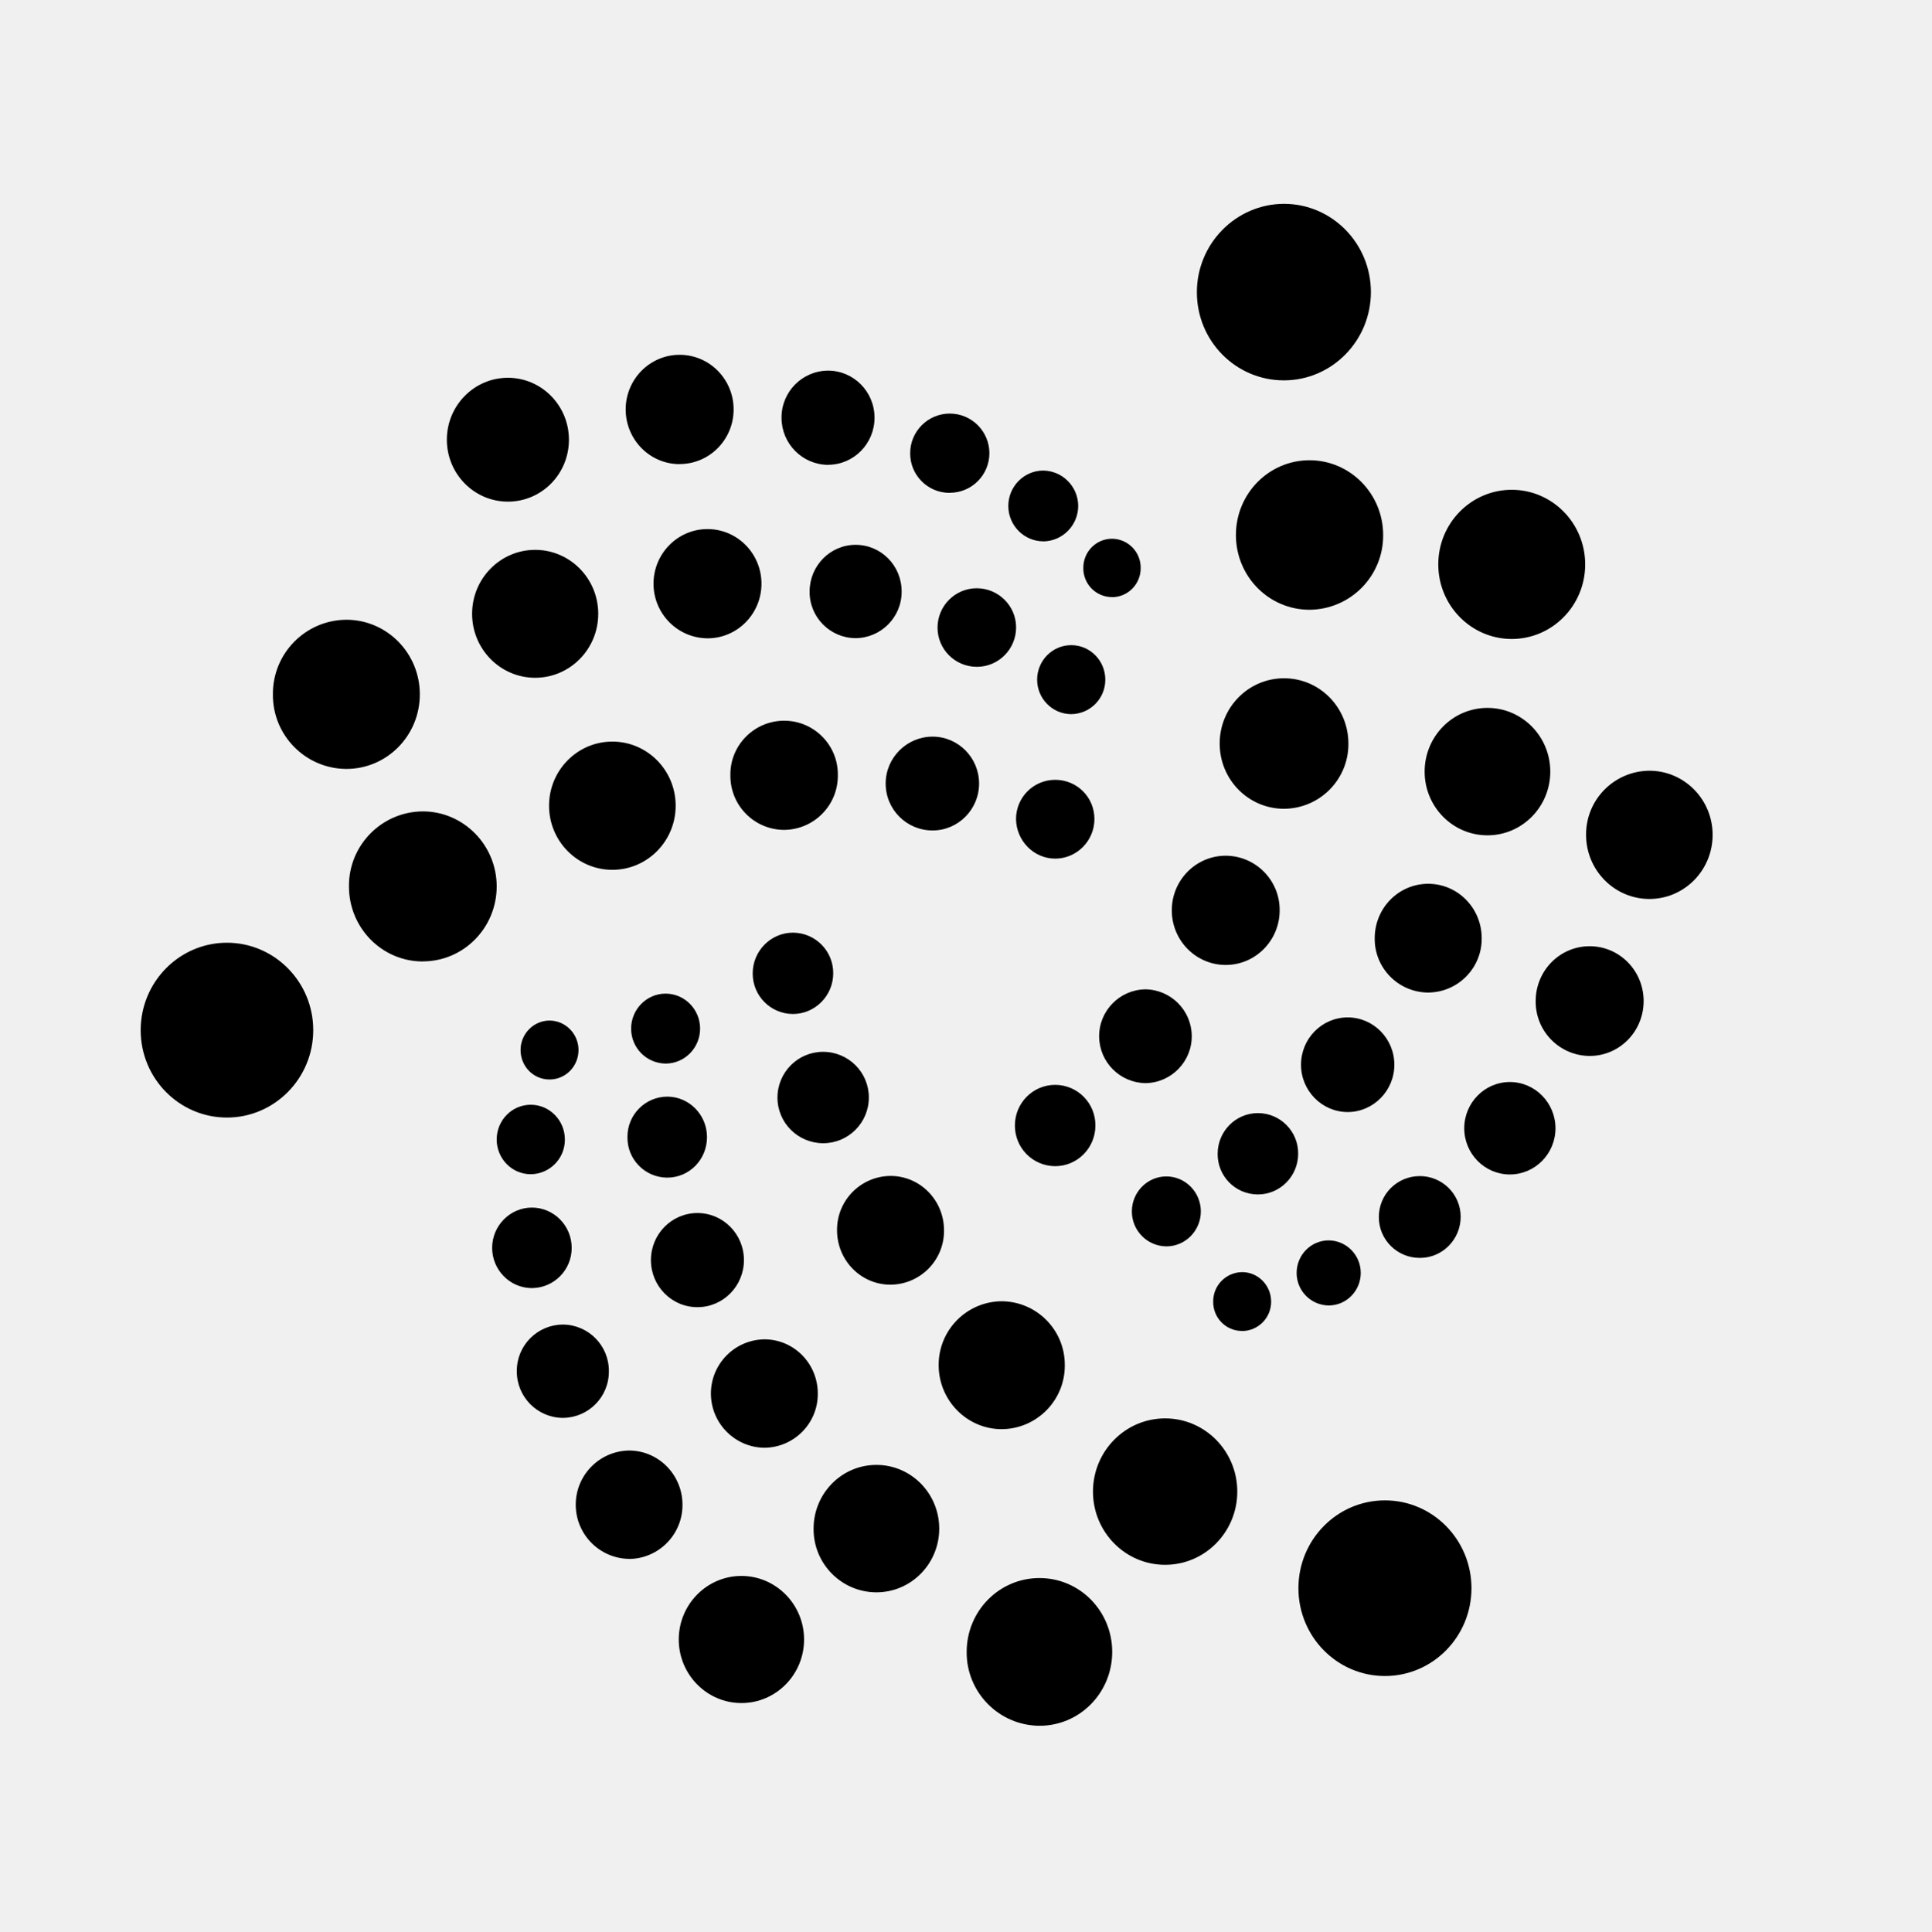
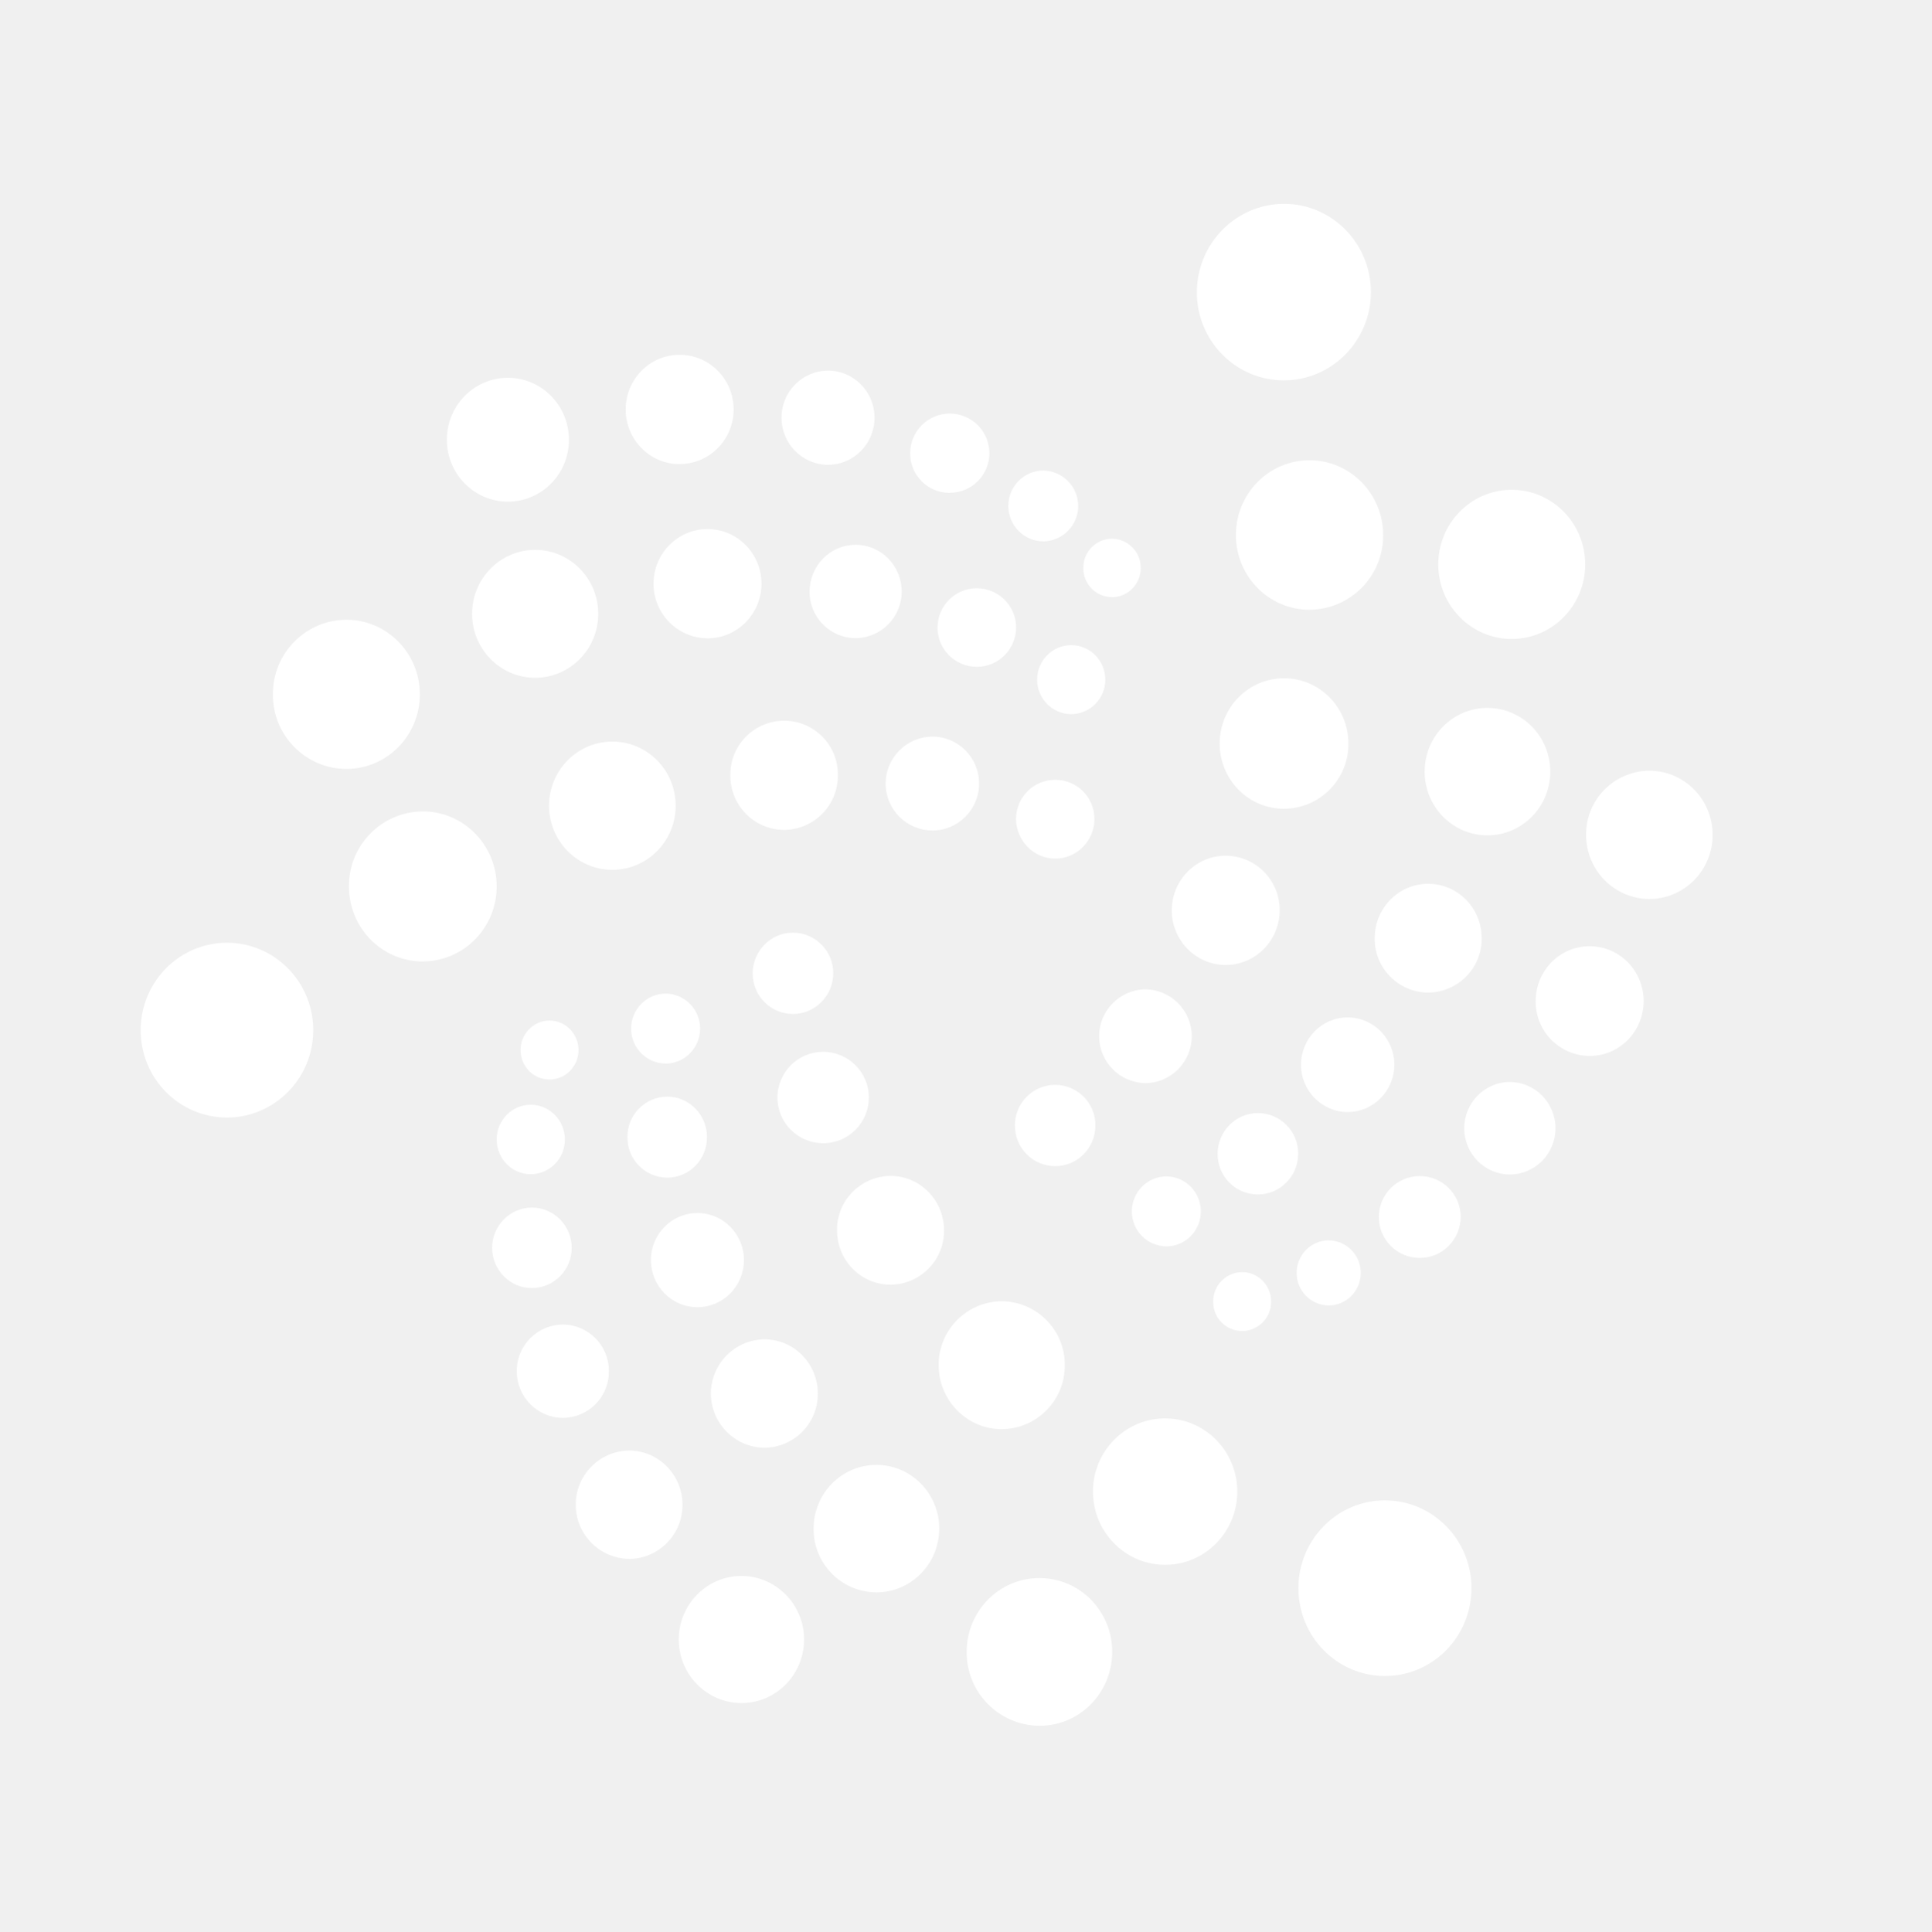
<svg xmlns="http://www.w3.org/2000/svg" id="Layer_1" data-name="Layer 1" baseProfile="tiny" version="1.2" viewBox="0 0 2379.2 2379.2">
  <g id="Layer_2" data-name="Layer 2">
    <g id="Layer_1-2" data-name="Layer 1-2">
      <g id="Layer_2-2" data-name="Layer 2-2">
        <g id="Layer_1-2-2" data-name="Layer 1-2-2">
-           <path d="M1581.7,468.6c59.1,0,107.2-48.8,107.2-108.8s-48-108.7-107.2-108.7c-59.1.3-107.2,49-107.2,109s48,108.5,107.2,108.5h0ZM1613.3,751.2c50.5-.4,91.1-41.6,90.7-92.1h0c0-50.7-40.6-92.1-90.7-92.1s-90.7,41.2-90.7,92.1,40.5,92.1,90.7,92.1ZM1862.4,787.2c49.9,0,90.5-41.1,90.5-91.9s-40.6-91.9-90.5-91.9-90.5,41.1-90.5,91.9,40.7,91.9,90.5,91.9h0ZM1832.5,1029.1c42.8,0,77.4-35.2,77.4-78.5s-34.6-78.5-77.4-78.5-77.4,35.2-77.4,78.5,34.6,78.5,77.4,78.5h0ZM2032,1107.5c43.1,0,77.9-35.4,77.9-79s-34.9-79-77.9-79c-43.3.3-78.3,35.6-78,79h0c0,43.6,35,79,78,79h0ZM1581.9,996.4c44.1-.3,79.6-36.2,79.3-80.3h0c0-44.5-35.4-80.5-79.3-80.5s-79.3,36-79.3,80.4,35.4,80.4,79.3,80.4h0ZM1510,1188.8c36.8,0,66.5-30.2,66.5-67.3.3-36.9-29.4-67-66.2-67.3h-.2c-36.8,0-66.5,30.2-66.5,67.3s29.7,67.3,66.5,67.3h-.1ZM1759.5,1222.8c36.7-.3,66.2-30.2,65.9-66.8h0v-.2c0-37-29.4-67-65.9-67s-65.9,30-65.9,67c-.5,36.5,28.8,66.5,65.3,67h.6ZM1958.4,1300.9c36.8,0,66.5-30.2,66.5-67.6s-29.7-67.6-66.5-67.6-66.5,30.2-66.5,67.6c-.4,36.9,29.2,67.2,66.2,67.6h.3ZM1860.1,1446.9c31.1,0,56.2-25.6,56.2-56.9s-25.1-57-56.2-57-56.2,25.7-56.2,57,25.1,56.9,56.2,56.9h0ZM1660.3,1370c31.6,0,57.5-26.2,57.5-58.3s-25.7-58.3-57.5-58.3-57.5,26.2-57.5,58.3,25.9,58.3,57.5,58.3ZM1411.1,1334.4c31.9-.4,57.5-26.6,57.1-58.5-.4-31.3-25.7-56.6-57-57.1h0c-31.9.4-57.5,26.6-57.1,58.5.4,31.3,25.7,56.6,57,57.1h0ZM1549.7,1471.5c27.5,0,49.6-22.6,49.6-50.1.3-27.4-21.8-49.9-49.2-50.1h-.4c-27.5,0-49.6,22.6-49.6,50.1-.3,27.4,21.6,49.8,49,50.1h.6ZM1749.4,1549.7c27.5,0,50.1-22.6,50.1-50.7,0-27.8-22.8-50.3-50.7-50.1s-50.3,22.8-50.1,50.7c0,27.8,22.8,50.3,50.7,50.1ZM1636.9,1608.3c21.8,0,39.5-18,39.5-40.1,0-22-17.6-39.9-39.5-40.1-21.8,0-39.5,18-39.5,40.1s17.6,39.8,39.5,40.1h0ZM1530.3,1639.8c19.8-.2,35.8-16.3,35.7-36.2h0c0-20.2-16.1-36.4-35.7-36.4-19.8.2-35.8,16.3-35.7,36.2h0c-.3,19.8,15.3,36,35,36.3h.7ZM1436.9,1535.5c23.5,0,42.5-19.4,42.5-43.1s-19.1-43.1-42.5-43.1-42.5,19.4-42.5,43.1,18.9,42.8,42.5,43.1h0ZM1299.9,1436.7c27.3,0,49.6-22.3,49.6-50.1.2-27.5-21.8-49.9-49.3-50.1h-.3c-27.3,0-49.6,22.3-49.6,50.1s22.1,49.9,49.6,50.1h0ZM1706.2,2064.8c58.9,0,106.6-48.5,106.6-108.2s-47.7-108.2-106.6-108.2-106.6,48.5-106.6,108.2,47.7,108.2,106.6,108.2ZM1435.4,1927.8c49.1,0,88.9-40.4,88.9-90.2s-39.8-90.2-88.9-90.2-88.9,40.4-88.9,90.2,39.8,90.2,88.9,90.2h0ZM1280.6,2126.1c49.6,0,89.6-40.6,89.6-91s-40-91-89.6-91-89.7,40.6-89.7,91c-.4,49.9,39.8,90.6,89.6,91h0ZM1234.1,1760.7c43.2-.3,78-35.6,77.7-78.8h0c.3-43.2-34.5-78.5-77.7-78.8h0c-43.2.3-78,35.6-77.7,78.8h0c0,43.4,35,78.8,77.7,78.8h0ZM1079.7,1961.7c42.8,0,77.4-35.2,77.4-78.5s-34.6-78.5-77.4-78.5-77.4,35.2-77.4,78.5c-.4,42.9,34,78.1,76.9,78.5h.5ZM913.4,2098.1c42.8,0,77.2-35.2,77.2-78.3s-34.6-78.3-77.2-78.3-77.2,35.2-77.2,78.3,34.6,78.3,77.2,78.3ZM774.9,1920.6c36.6-.3,66.1-30.2,65.9-66.8,0-36.8-29.4-66.8-65.9-66.8-36.9.6-66.3,31.1-65.6,67.9.6,36,29.6,65,65.6,65.6h0ZM941.6,1783.6c36.6-.3,66.2-30.1,65.9-66.8,0-37-29.4-66.8-65.9-66.8-36.9.6-66.3,30.9-65.8,67.8.6,36,29.5,65.1,65.5,65.8h.3ZM1097.1,1582.7c36.7-.3,66.2-30.2,65.9-66.8h0v-.2c0-37-29.4-67-65.9-67-36.7.3-66.2,30.2-65.9,66.8h0v.2c0,37,29.4,67,65.9,67h0ZM859.2,1610.4c31.6,0,57.3-25.9,57.3-58s-25.7-58-57.3-58-57.3,25.9-57.3,58,25.6,58,57.3,58ZM693.4,1746.8c31.5-.2,56.9-25.8,56.7-57.3h0v-.2c.3-31.4-25-57.2-56.4-57.5h-.3c-31.5.2-56.9,25.8-56.7,57.3h0v.2c-.2,31.5,25.2,57.3,56.7,57.5h0ZM655.3,1586.9c27.2-.2,49.1-22.4,49-49.6,0-27.5-22.1-49.6-49-49.6s-49,22.3-49,49.6,22,49.6,49,49.6ZM653.9,1446.6c23.4-.2,42.2-19.4,42-42.8h0c0-23.5-18.8-42.8-42-42.8s-42,19.1-42,42.8,18.8,42.8,42,42.8ZM677,1329.9c19.9,0,35.7-16.3,35.7-36.3s-16.1-36.3-35.7-36.3-35.7,16.3-35.7,36.3,15.7,36.3,35.7,36.3ZM820,1310.3c23.5,0,42.5-19.4,42.5-43.1s-19.1-43.1-42.5-43.1-42.5,19.4-42.5,43.1,18.9,42.8,42.5,43.1h0ZM976.9,1249.2c27.3,0,49.6-22.6,49.6-50.1.2-27.4-21.8-49.8-49.2-50.1h-.4c-27.3,0-49.6,22.6-49.6,50.1-.2,27.5,21.9,49.9,49.3,50.1h.3ZM1014.2,1408.4c31.1,0,56.2-25.3,56.2-56.4s-25.3-56.2-56.4-56.2-56.2,25.3-56.2,56.4,25.2,56.1,56.2,56.2h.2ZM822,1450.8c27.3,0,49-22.3,49-49.9s-22.1-49.9-49-49.9c-27.2.2-49.2,22.4-49,49.7h0v.2c-.4,27.2,21.3,49.5,48.5,49.9h.6,0ZM279.6,1376.8c58.6,0,106.3-48.3,106.3-107.7s-47.7-107.7-106.3-107.7-106.3,48.3-106.3,107.8,47.7,107.6,106.3,107.6h0ZM520.9,1184.4c50.4,0,91-41.5,91-92.4s-40.9-92.4-91-92.4c-50.6.3-91.4,41.7-91,92.3v.2c0,51.3,40.9,92.4,91,92.4h0ZM426.7,947.3c50.1,0,90.5-41.1,90.5-91.9s-40.6-91.9-90.5-91.9c-50.3.3-90.8,41.4-90.5,91.7h0v.2c-.5,50.2,39.8,91.4,90,91.9h.5ZM659.3,835c42.8,0,77.7-35.2,77.7-78.8s-34.9-78.8-77.7-78.8-77.7,35.2-77.7,78.8,34.9,78.8,77.7,78.8ZM754.4,1071.6c43.1,0,78-35.4,78-79s-34.9-79-78-79-78,35.4-78,79,34.9,79,78,79h0ZM966,1022.4c36.9-.3,66.5-30.4,66.2-67.3h0c.6-36.6-28.7-66.7-65.2-67.2s-66.7,28.7-67.2,65.2h0v2h0c-.4,36.8,29,66.9,65.8,67.3h.5,0ZM1148.9,1023.1c31.6,0,57.3-25.9,57.3-57.8s-25.7-57.8-57.3-57.8-57.8,25.8-57.8,57.8,25.8,57.8,57.8,57.8h0ZM1300,1057.8c26.4,0,48.3-21.8,48.3-48.8s-21.6-48.3-48.3-48.3-48.3,21.6-48.3,48.3c.3,26.7,21.8,48.8,48.3,48.8ZM1319.7,879.8c23.3-.2,42.1-19.2,42-42.5,0-23.5-18.8-42.5-42-42.5s-42,19.1-42,42.5c0,23.3,18.7,42.4,42,42.5h0ZM1203.5,821.5c26.7,0,48.3-21.8,48.3-48.5s-21.8-48.3-48.5-48.3-48.3,21.8-48.3,48.5,21.6,48.2,48.3,48.3h.2ZM1054.1,786.2c31.5-.3,56.9-26,56.7-57.5,0-31.9-25.3-57.5-56.7-57.5s-56.7,25.9-56.7,57.5c-.3,31.5,25,57.2,56.5,57.5h.2ZM871.6,786.4c36.8,0,66.5-30.2,66.5-67.3s-29.7-67.3-66.5-67.3-66.5,30.3-66.5,67.3c0,36.9,29.6,67,66.5,67.3h0ZM625.7,618c41.7,0,75.2-34.1,75.2-76.3s-33.8-76.3-75.2-76.3-75.2,34.1-75.2,76.3,33.8,76.3,75.2,76.3ZM837.3,571.7c36.8,0,66.5-30.2,66.5-67.3s-29.7-67.3-66.5-67.3-66.5,30.2-66.5,67.3,29.7,67.4,66.5,67.4h0ZM1020.1,572.6c31.6,0,57.3-25.9,57.3-58s-25.7-58-57.3-58c-31.8.2-57.4,26.1-57.3,57.9h0v.2c0,31.8,25.5,57.7,57.3,58h0ZM1170.1,607.1c27,0,48.8-21.9,48.8-48.8s-21.9-48.8-48.8-48.8-48.8,21.9-48.8,48.8h0c-.2,26.8,21.3,48.6,48,48.9h.8ZM1285.3,667c24.1-.4,43.3-20.2,43-44.3-.4-23.6-19.4-42.6-43-43-23.7,0-43.1,19.6-43.1,43.6s19.4,43.6,43.1,43.6h0ZM1369.9,735.7c19.7,0,35.5-16.2,35.4-35.9h0c.2-19.8-15.6-35.9-35.3-36.1h0c-19.7,0-35.5,16.2-35.4,35.9h0c-.3,19.6,15.3,35.7,34.8,36h.6,0Z" fill="#000" stroke-width="0" />
+           <path d="M1581.7,468.6c59.1,0,107.2-48.8,107.2-108.8s-48-108.7-107.2-108.7c-59.1.3-107.2,49-107.2,109s48,108.5,107.2,108.5h0ZM1613.3,751.2c50.5-.4,91.1-41.6,90.7-92.1h0c0-50.7-40.6-92.1-90.7-92.1s-90.7,41.2-90.7,92.1,40.5,92.1,90.7,92.1ZM1862.4,787.2c49.9,0,90.5-41.1,90.5-91.9s-40.6-91.9-90.5-91.9-90.5,41.1-90.5,91.9,40.7,91.9,90.5,91.9h0ZM1832.5,1029.1c42.8,0,77.4-35.2,77.4-78.5s-34.6-78.5-77.4-78.5-77.4,35.2-77.4,78.5,34.6,78.5,77.4,78.5h0ZM2032,1107.5c43.1,0,77.9-35.4,77.9-79s-34.9-79-77.9-79c-43.3.3-78.3,35.6-78,79h0c0,43.6,35,79,78,79h0ZM1581.9,996.4c44.1-.3,79.6-36.2,79.3-80.3h0c0-44.5-35.4-80.5-79.3-80.5s-79.3,36-79.3,80.4,35.4,80.4,79.3,80.4h0ZM1510,1188.8c36.8,0,66.5-30.2,66.5-67.3.3-36.9-29.4-67-66.2-67.3h-.2c-36.8,0-66.5,30.2-66.5,67.3s29.7,67.3,66.5,67.3h-.1ZM1759.5,1222.8c36.7-.3,66.2-30.2,65.9-66.8h0v-.2c0-37-29.4-67-65.9-67s-65.9,30-65.9,67c-.5,36.5,28.8,66.5,65.3,67h.6ZM1958.4,1300.9c36.8,0,66.5-30.2,66.5-67.6s-29.7-67.6-66.5-67.6-66.5,30.2-66.5,67.6c-.4,36.9,29.2,67.2,66.2,67.6h.3ZM1860.1,1446.9c31.1,0,56.2-25.6,56.2-56.9s-25.1-57-56.2-57-56.2,25.7-56.2,57,25.1,56.9,56.2,56.9h0ZM1660.3,1370c31.6,0,57.5-26.2,57.5-58.3s-25.7-58.3-57.5-58.3-57.5,26.2-57.5,58.3,25.9,58.3,57.5,58.3ZM1411.1,1334.4c31.9-.4,57.5-26.6,57.1-58.5-.4-31.3-25.7-56.6-57-57.1h0c-31.9.4-57.5,26.6-57.1,58.5.4,31.3,25.7,56.6,57,57.1h0ZM1549.7,1471.5c27.5,0,49.6-22.6,49.6-50.1.3-27.4-21.8-49.9-49.2-50.1h-.4c-27.5,0-49.6,22.6-49.6,50.1-.3,27.4,21.6,49.8,49,50.1h.6ZM1749.4,1549.7c27.5,0,50.1-22.6,50.1-50.7,0-27.8-22.8-50.3-50.7-50.1s-50.3,22.8-50.1,50.7c0,27.8,22.8,50.3,50.7,50.1ZM1636.9,1608.3c21.8,0,39.5-18,39.5-40.1,0-22-17.6-39.9-39.5-40.1-21.8,0-39.5,18-39.5,40.1s17.6,39.8,39.5,40.1h0ZM1530.3,1639.8c19.8-.2,35.8-16.3,35.7-36.2h0c0-20.2-16.1-36.4-35.7-36.4-19.8.2-35.8,16.3-35.7,36.2h0c-.3,19.8,15.3,36,35,36.3h.7ZM1436.9,1535.5c23.5,0,42.5-19.4,42.5-43.1s-19.1-43.1-42.5-43.1-42.5,19.4-42.5,43.1,18.9,42.8,42.5,43.1h0ZM1299.9,1436.7c27.3,0,49.6-22.3,49.6-50.1.2-27.5-21.8-49.9-49.3-50.1h-.3c-27.3,0-49.6,22.3-49.6,50.1s22.1,49.9,49.6,50.1h0ZM1706.2,2064.8c58.9,0,106.6-48.5,106.6-108.2s-47.7-108.2-106.6-108.2-106.6,48.5-106.6,108.2,47.7,108.2,106.6,108.2ZM1435.4,1927.8c49.1,0,88.9-40.4,88.9-90.2s-39.8-90.2-88.9-90.2-88.9,40.4-88.9,90.2,39.8,90.2,88.9,90.2h0ZM1280.6,2126.1c49.6,0,89.6-40.6,89.6-91s-40-91-89.6-91-89.7,40.6-89.7,91c-.4,49.9,39.8,90.6,89.6,91h0ZM1234.1,1760.7c43.2-.3,78-35.6,77.7-78.8h0c.3-43.2-34.5-78.5-77.7-78.8h0c-43.2.3-78,35.6-77.7,78.8h0c0,43.4,35,78.8,77.7,78.8h0ZM1079.7,1961.7c42.8,0,77.4-35.2,77.4-78.5s-34.6-78.5-77.4-78.5-77.4,35.2-77.4,78.5c-.4,42.9,34,78.1,76.9,78.5h.5ZM913.4,2098.1c42.8,0,77.2-35.2,77.2-78.3s-34.6-78.3-77.2-78.3-77.2,35.2-77.2,78.3,34.6,78.3,77.2,78.3ZM774.9,1920.6c36.6-.3,66.1-30.2,65.9-66.8,0-36.8-29.4-66.8-65.9-66.8-36.9.6-66.3,31.1-65.6,67.9.6,36,29.6,65,65.6,65.6h0ZM941.6,1783.6c36.6-.3,66.2-30.1,65.9-66.8,0-37-29.4-66.8-65.9-66.8-36.9.6-66.3,30.9-65.8,67.8.6,36,29.5,65.1,65.5,65.8h.3ZM1097.1,1582.7c36.7-.3,66.2-30.2,65.9-66.8h0v-.2c0-37-29.4-67-65.9-67-36.7.3-66.2,30.2-65.9,66.8h0v.2c0,37,29.4,67,65.9,67h0ZM859.2,1610.4c31.6,0,57.3-25.9,57.3-58s-25.7-58-57.3-58-57.3,25.9-57.3,58,25.6,58,57.3,58ZM693.4,1746.8c31.5-.2,56.9-25.8,56.7-57.3h0v-.2c.3-31.4-25-57.2-56.4-57.5h-.3c-31.5.2-56.9,25.8-56.7,57.3h0v.2c-.2,31.5,25.2,57.3,56.7,57.5h0ZM655.3,1586.9c27.2-.2,49.1-22.4,49-49.6,0-27.5-22.1-49.6-49-49.6s-49,22.3-49,49.6,22,49.6,49,49.6ZM653.9,1446.6c23.4-.2,42.2-19.4,42-42.8h0c0-23.5-18.8-42.8-42-42.8s-42,19.1-42,42.8,18.8,42.8,42,42.8ZM677,1329.9c19.9,0,35.7-16.3,35.7-36.3s-16.1-36.3-35.7-36.3-35.7,16.3-35.7,36.3,15.7,36.3,35.7,36.3ZM820,1310.3c23.5,0,42.5-19.4,42.5-43.1s-19.1-43.1-42.5-43.1-42.5,19.4-42.5,43.1,18.9,42.8,42.5,43.1h0ZM976.9,1249.2c27.3,0,49.6-22.6,49.6-50.1.2-27.4-21.8-49.8-49.2-50.1h-.4c-27.3,0-49.6,22.6-49.6,50.1-.2,27.5,21.9,49.9,49.3,50.1h.3ZM1014.2,1408.4c31.1,0,56.2-25.3,56.2-56.4s-25.3-56.2-56.4-56.2-56.2,25.3-56.2,56.4,25.2,56.1,56.2,56.2h.2ZM822,1450.8c27.3,0,49-22.3,49-49.9s-22.1-49.9-49-49.9c-27.2.2-49.2,22.4-49,49.7h0v.2c-.4,27.2,21.3,49.5,48.5,49.9h.6,0ZM279.6,1376.8c58.6,0,106.3-48.3,106.3-107.7s-47.7-107.7-106.3-107.7-106.3,48.3-106.3,107.8,47.7,107.6,106.3,107.6h0ZM520.9,1184.4c50.4,0,91-41.5,91-92.4s-40.9-92.4-91-92.4c-50.6.3-91.4,41.7-91,92.3v.2c0,51.3,40.9,92.4,91,92.4h0ZM426.7,947.3c50.1,0,90.5-41.1,90.5-91.9s-40.6-91.9-90.5-91.9c-50.3.3-90.8,41.4-90.5,91.7h0v.2c-.5,50.2,39.8,91.4,90,91.9h.5ZM659.3,835c42.8,0,77.7-35.2,77.7-78.8s-34.9-78.8-77.7-78.8-77.7,35.2-77.7,78.8,34.9,78.8,77.7,78.8ZM754.4,1071.6c43.1,0,78-35.4,78-79s-34.9-79-78-79-78,35.4-78,79,34.9,79,78,79h0ZM966,1022.4c36.9-.3,66.5-30.4,66.2-67.3h0c.6-36.6-28.7-66.7-65.2-67.2s-66.7,28.7-67.2,65.2h0v2h0c-.4,36.8,29,66.9,65.8,67.3h.5,0ZM1148.9,1023.1c31.6,0,57.3-25.9,57.3-57.8s-25.7-57.8-57.3-57.8-57.8,25.8-57.8,57.8,25.8,57.8,57.8,57.8h0ZM1300,1057.8c26.4,0,48.3-21.8,48.3-48.8s-21.6-48.3-48.3-48.3-48.3,21.6-48.3,48.3c.3,26.7,21.8,48.8,48.3,48.8ZM1319.7,879.8c23.3-.2,42.1-19.2,42-42.5,0-23.5-18.8-42.5-42-42.5s-42,19.1-42,42.5c0,23.3,18.7,42.4,42,42.5h0ZM1203.5,821.5c26.7,0,48.3-21.8,48.3-48.5s-21.8-48.3-48.5-48.3-48.3,21.8-48.3,48.5,21.6,48.2,48.3,48.3h.2ZM1054.1,786.2c31.5-.3,56.9-26,56.7-57.5,0-31.9-25.3-57.5-56.7-57.5s-56.7,25.9-56.7,57.5c-.3,31.5,25,57.2,56.5,57.5h.2ZM871.6,786.4c36.8,0,66.5-30.2,66.5-67.3s-29.7-67.3-66.5-67.3-66.5,30.3-66.5,67.3c0,36.9,29.6,67,66.5,67.3h0ZM625.7,618c41.7,0,75.2-34.1,75.2-76.3s-33.8-76.3-75.2-76.3-75.2,34.1-75.2,76.3,33.8,76.3,75.2,76.3ZM837.3,571.7c36.8,0,66.5-30.2,66.5-67.3s-29.7-67.3-66.5-67.3-66.5,30.2-66.5,67.3,29.7,67.4,66.5,67.4h0ZM1020.1,572.6c31.6,0,57.3-25.9,57.3-58s-25.7-58-57.3-58c-31.8.2-57.4,26.1-57.3,57.9h0v.2c0,31.8,25.5,57.7,57.3,58h0ZM1170.1,607.1c27,0,48.8-21.9,48.8-48.8s-21.9-48.8-48.8-48.8-48.8,21.9-48.8,48.8h0c-.2,26.8,21.3,48.6,48,48.9h.8ZM1285.3,667c24.1-.4,43.3-20.2,43-44.3-.4-23.6-19.4-42.6-43-43-23.7,0-43.1,19.6-43.1,43.6s19.4,43.6,43.1,43.6h0ZM1369.9,735.7c19.7,0,35.5-16.2,35.4-35.9h0c.2-19.8-15.6-35.9-35.3-36.1h0c-19.7,0-35.5,16.2-35.4,35.9h0c-.3,19.6,15.3,35.7,34.8,36h.6,0Z" fill="#fff" stroke-width="0" />
        </g>
      </g>
    </g>
  </g>
</svg>
